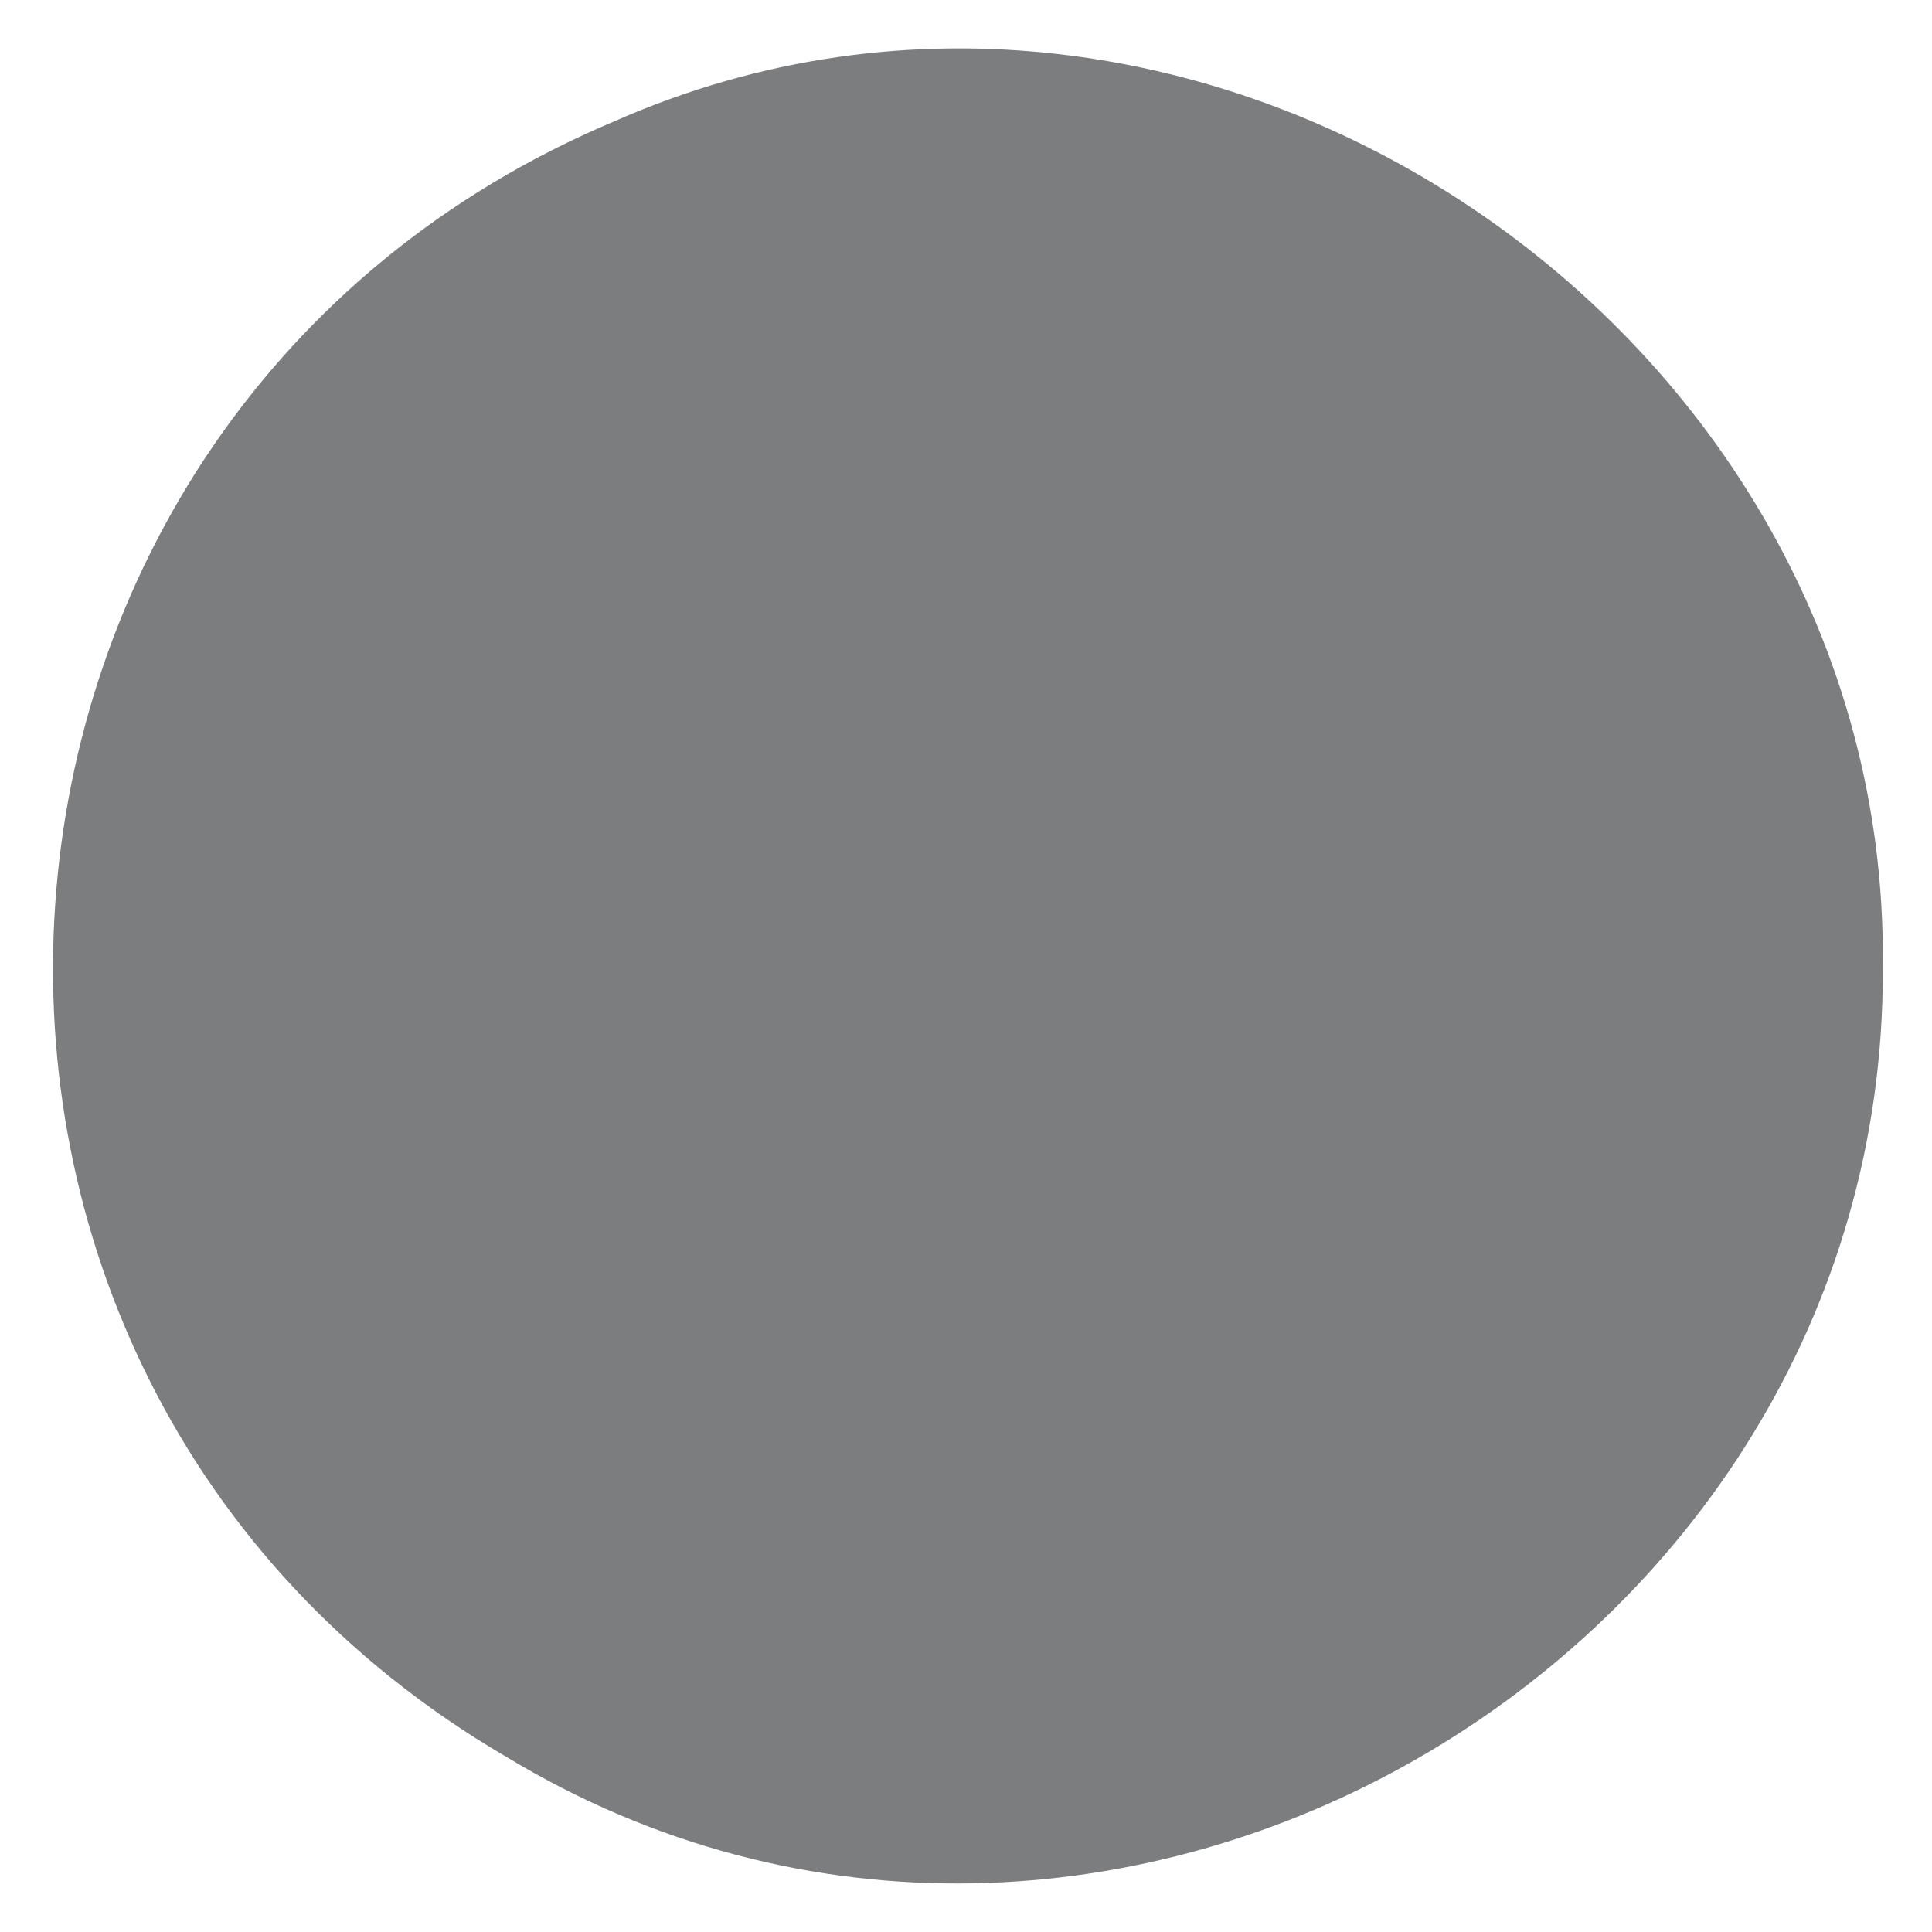
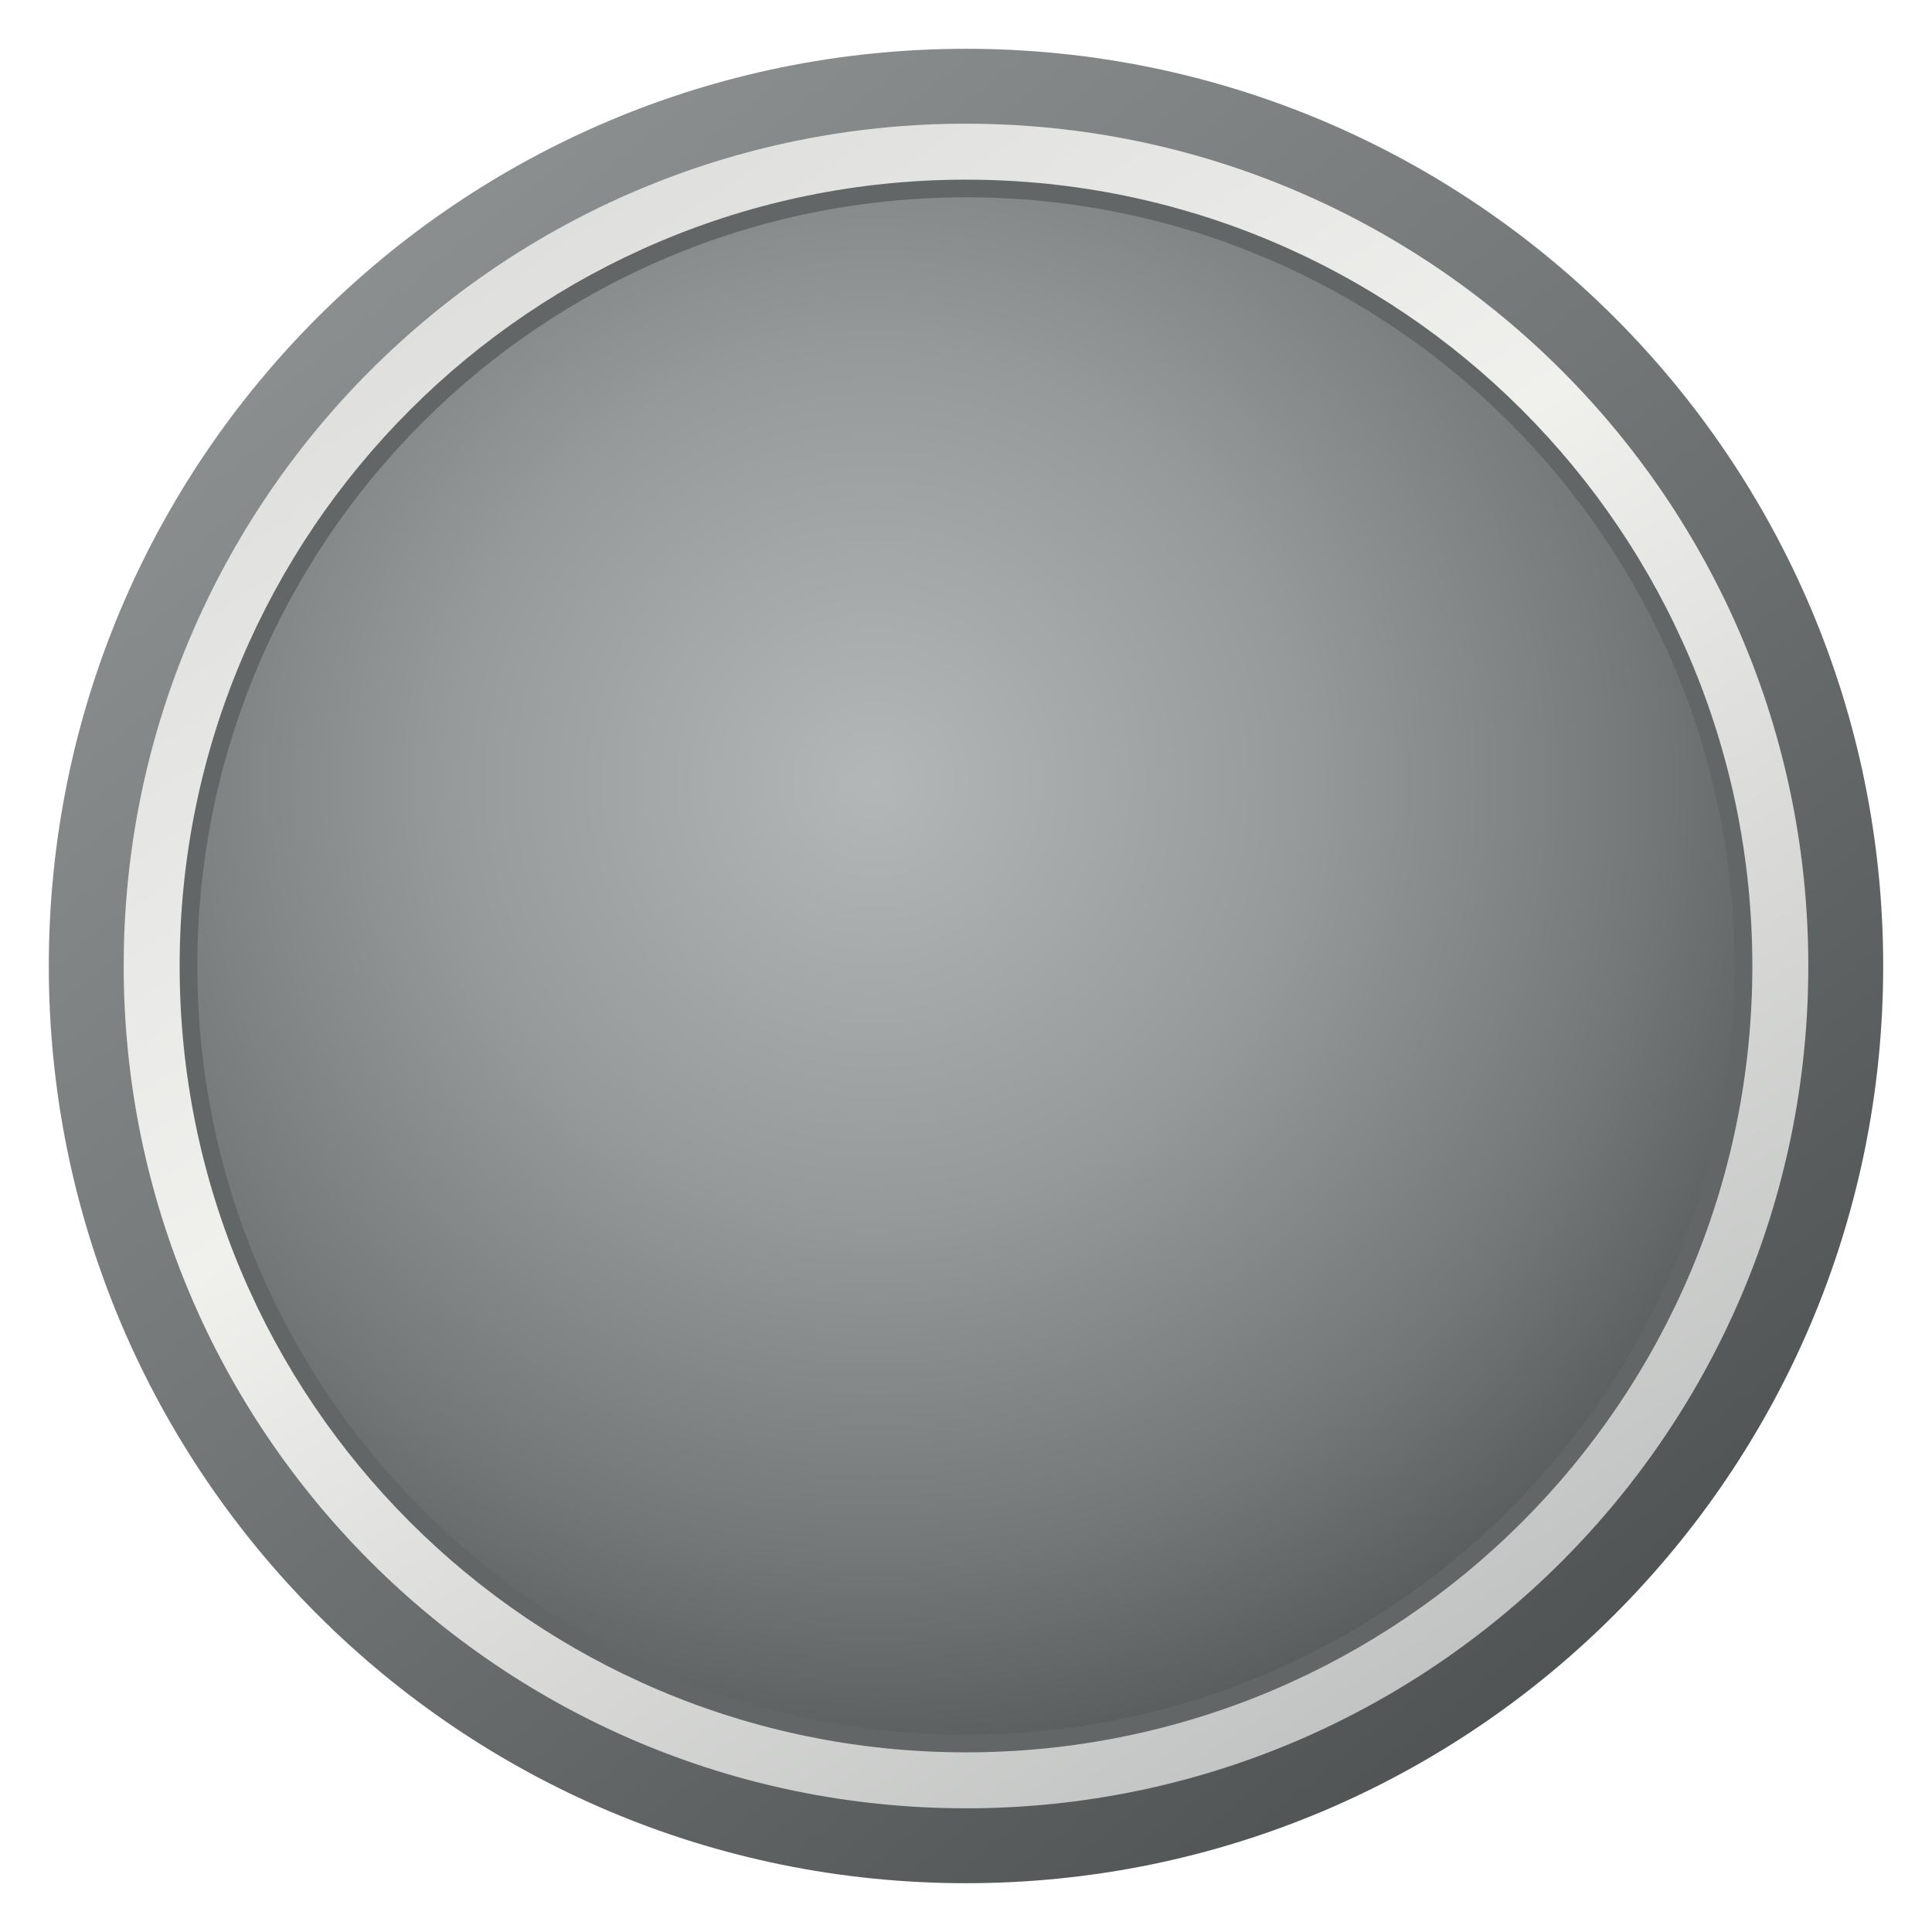
- <svg xmlns="http://www.w3.org/2000/svg" version="1.1" id="n" x="0px" y="0px" viewBox="0 0 656 656" style="enable-background:new 0 0 656 656;" xml:space="preserve">
-   <style type="text/css">
- 	.st0{fill:#7C7D7E;}
- </style>
-   <path class="st0" d="M639.3,329.3c0.6,234.7-265.2,389.9-467.6,267.1C-49.8,466.8-27.1,140.3,208.8,41.1  c198.7-87.6,432.1,70,430.5,285.8V329.3L639.3,329.3z" />
+ <svg xmlns="http://www.w3.org/2000/svg" width="656" height="656" viewBox="0 0 656 656">
+   <defs>
+     <radialGradient id="face" cx="44%" cy="38%" r="66%">
+       <stop offset="0" stop-color="#b4b7b7" />
+       <stop offset="0.42" stop-color="#969a9b" />
+       <stop offset="0.76" stop-color="#747879" />
+       <stop offset="1" stop-color="#55595a" />
+     </radialGradient>
+     <linearGradient id="rim" x1="0" y1="0" x2="0.8" y2="1">
+       <stop offset="0" stop-color="#96999a" />
+       <stop offset="0.5" stop-color="#747778" />
+       <stop offset="1" stop-color="#4d5051" />
+     </linearGradient>
+     <linearGradient id="silver" x1="0" y1="0" x2="0.65" y2="1">
+       <stop offset="0" stop-color="#d7d8d7" />
+       <stop offset="0.5" stop-color="#f0f0ed" />
+       <stop offset="1" stop-color="#c2c4c3" />
+     </linearGradient>
+   </defs>
+   <circle cx="328" cy="328" r="311.43" fill="url(#rim)" />
+   <circle cx="328" cy="328" r="286" fill="url(#silver)" />
+   <circle cx="328" cy="328" r="264" fill="url(#face)" stroke="#626667" stroke-width="6" />
</svg>
